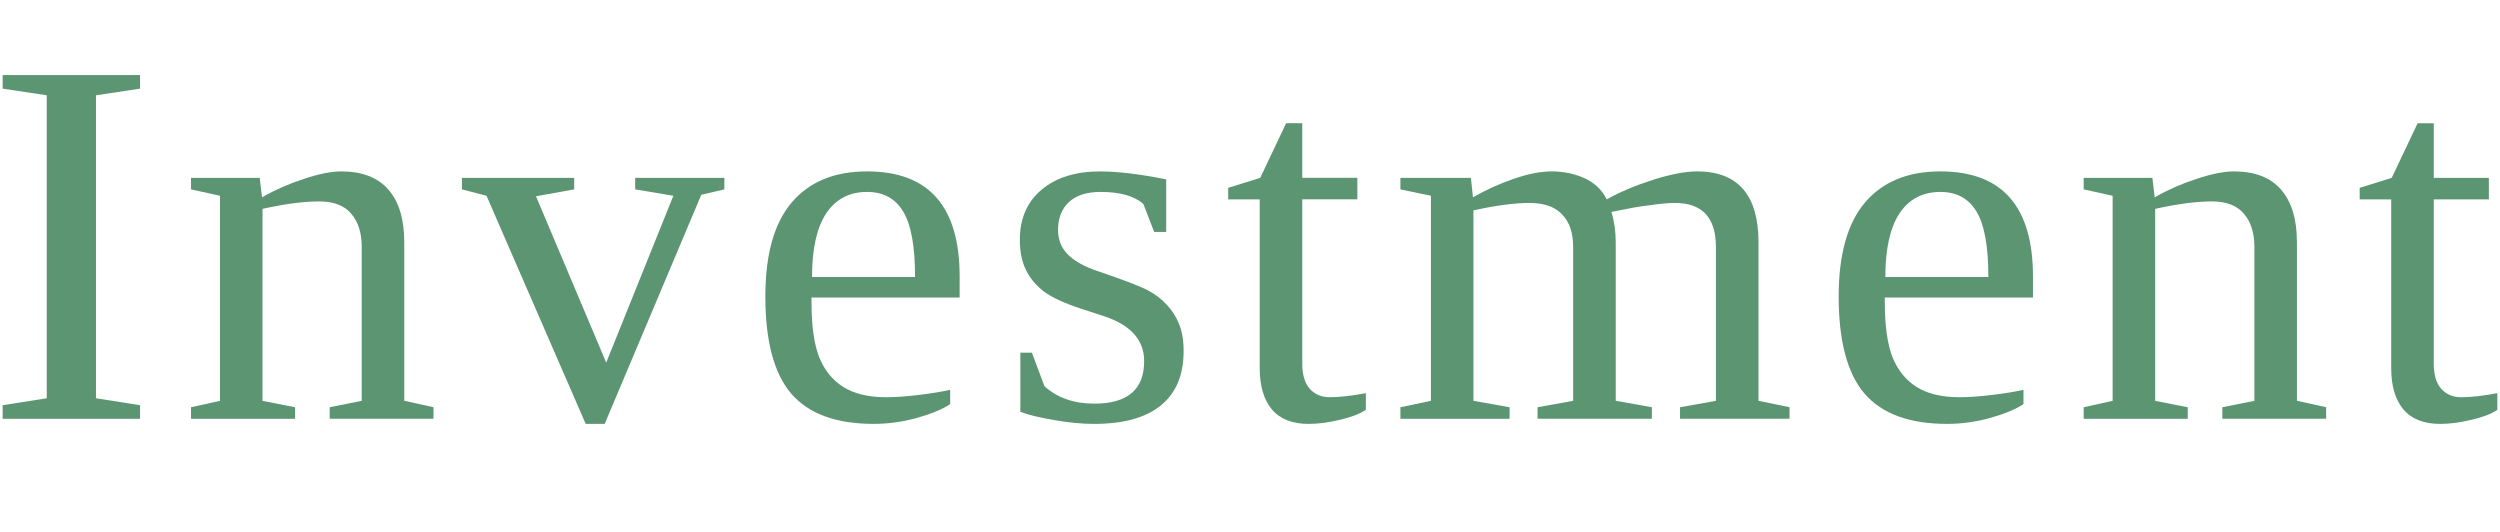
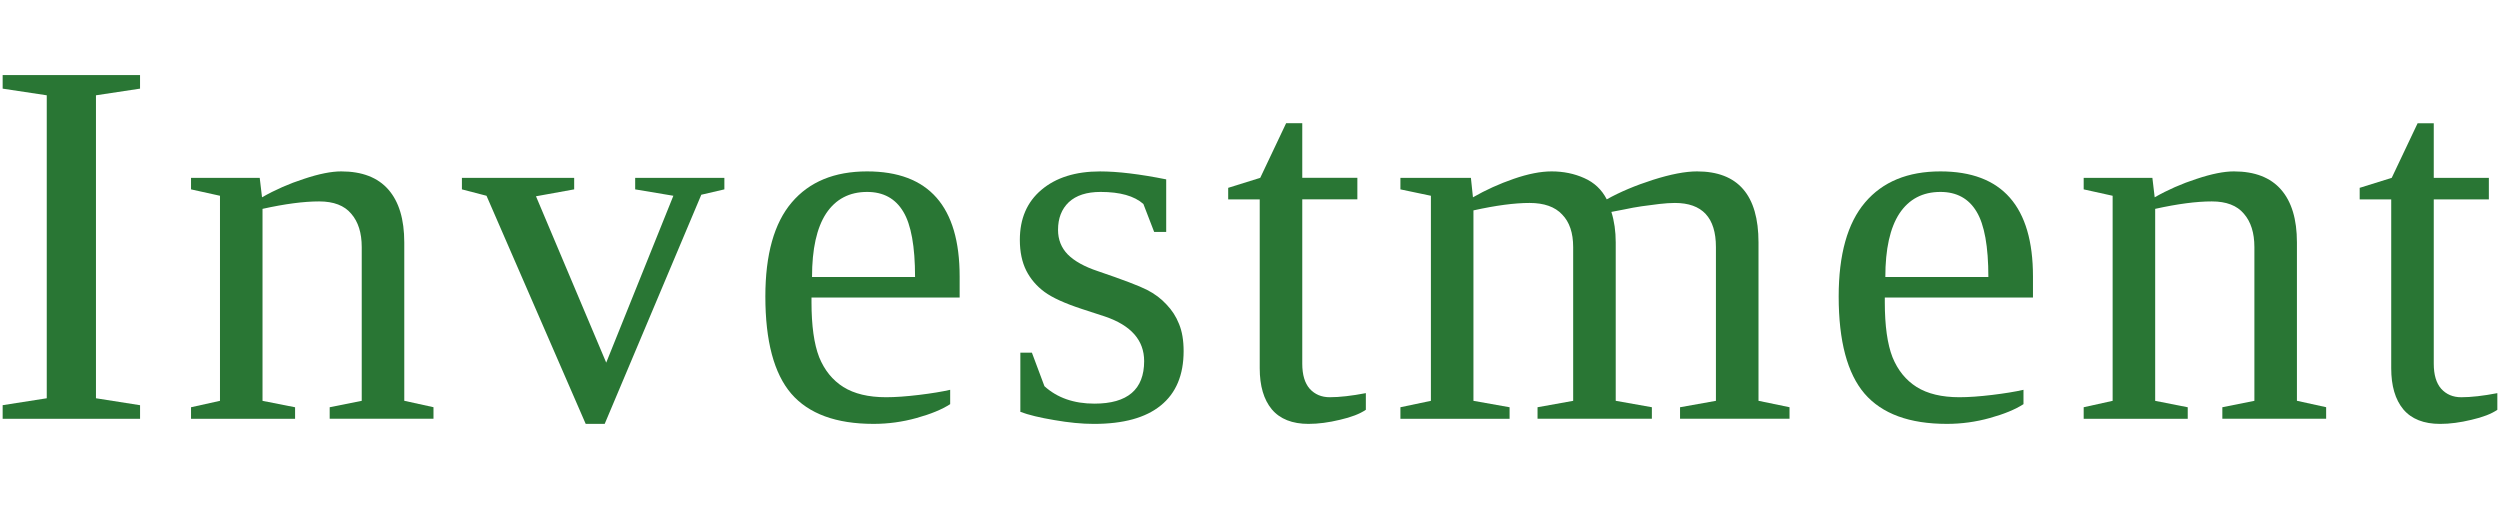
<svg xmlns="http://www.w3.org/2000/svg" width="127" height="27" version="1.1" id="svg10">
  <defs id="defs14" />
  <g fill="#96151D" fill-rule="evenodd" id="g8">
-     <g aria-label="Investment" style="font-style:normal;font-variant:normal;font-weight:normal;font-stretch:normal;font-size:26.667px;line-height:0;font-family:'Liberation Serif';-inkscape-font-specification:'Liberation Serif';letter-spacing:1.04px;word-spacing:0px;fill:#5b9571;fill-opacity:1;stroke:none" id="text829">
+     <g aria-label="Investment" style="font-style:normal;font-variant:normal;font-weight:normal;font-stretch:normal;font-size:26.667px;line-height:0;font-family:'Liberation Serif';-inkscape-font-specification:'Liberation Serif';letter-spacing:1.04px;word-spacing:0px;fill:#297634;fill-opacity:1;stroke:none" id="text829">
      <path d="m 4.875,20.232 2.24,0.352 v 0.69 H 0.135 V 20.583 L 2.375,20.232 V 4.841 L 0.135,4.503 V 3.813 H 7.114 V 4.503 L 4.875,4.841 Z" style="" id="path831" />
      <path d="m 13.311,10.023 q 1.003,-0.573 2.135,-0.938 1.133,-0.378 1.888,-0.378 1.589,0 2.396,0.924 0.807,0.924 0.807,2.682 v 8.047 l 1.484,0.326 v 0.586 H 16.748 V 20.688 l 1.628,-0.326 v -7.812 q 0,-1.081 -0.534,-1.693 -0.521,-0.625 -1.628,-0.625 -1.172,0 -2.878,0.378 v 9.753 l 1.654,0.326 v 0.586 H 9.704 V 20.688 L 11.175,20.362 V 9.945 L 9.704,9.62 V 9.034 h 3.49 z" style="" id="path833" />
      <path d="M 30.718,21.534 H 29.754 L 24.715,9.945 23.465,9.62 V 9.034 h 5.703 V 9.62 L 27.228,9.971 30.796,18.422 34.207,9.945 32.267,9.62 V 9.034 h 4.531 v 0.586 l -1.172,0.273 z" style="" id="path835" />
      <path d="m 41.224,15.115 v 0.234 q 0,1.797 0.391,2.799 0.404,0.99 1.224,1.51 0.833,0.521 2.174,0.521 0.703,0 1.667,-0.117 0.964,-0.117 1.589,-0.26 v 0.729 q -0.625,0.404 -1.706,0.703 -1.068,0.299 -2.188,0.299 -2.852,0 -4.18,-1.536 -1.315,-1.536 -1.315,-4.935 0,-3.203 1.341,-4.779 1.341,-1.576 3.828,-1.576 4.701,0 4.701,5.339 v 1.068 z m 2.826,-5.365 q -1.354,0 -2.083,1.094 -0.716,1.094 -0.716,3.229 h 5.234 q 0,-2.331 -0.599,-3.32 -0.599,-1.003 -1.836,-1.003 z" style="" id="path837" />
      <path d="m 60.128,17.836 q 0,1.823 -1.159,2.76 -1.146,0.938 -3.398,0.938 -0.911,0 -2.018,-0.195 -1.094,-0.182 -1.719,-0.417 v -3.008 h 0.586 l 0.638,1.706 q 0.977,0.885 2.539,0.885 2.526,0 2.526,-2.161 0,-1.589 -1.992,-2.266 l -1.159,-0.378 q -1.315,-0.43 -1.914,-0.872 -0.599,-0.443 -0.924,-1.081 -0.326,-0.651 -0.326,-1.562 0,-1.615 1.094,-2.539 1.107,-0.938 2.982,-0.938 1.341,0 3.359,0.404 V 11.781 h -0.612 l -0.547,-1.419 q -0.69,-0.612 -2.174,-0.612 -1.055,0 -1.615,0.521 -0.547,0.521 -0.547,1.406 0,0.742 0.495,1.25 0.508,0.508 1.523,0.846 1.914,0.651 2.5,0.951 0.586,0.299 0.99,0.742 0.417,0.43 0.638,0.99 0.234,0.56 0.234,1.38 z" style="" id="path839" />
      <path d="m 66.481,21.534 q -1.25,0 -1.875,-0.742 -0.612,-0.742 -0.612,-2.083 V 10.128 H 62.392 V 9.542 L 64.02,9.034 65.335,6.26 h 0.82 v 2.773 h 2.799 v 1.094 h -2.799 v 8.346 q 0,0.846 0.378,1.276 0.391,0.43 1.016,0.43 0.755,0 1.836,-0.208 v 0.846 q -0.456,0.312 -1.315,0.508 -0.859,0.208 -1.589,0.208 z" style="" id="path841" />
      <path d="m 74.826,10.023 q 0.977,-0.56 2.07,-0.938 1.094,-0.378 1.927,-0.378 0.898,0 1.654,0.339 0.768,0.339 1.146,1.081 1.003,-0.56 2.344,-0.99 1.354,-0.43 2.24,-0.43 3.125,0 3.125,3.607 v 8.047 l 1.576,0.326 v 0.586 H 85.346 V 20.688 l 1.823,-0.326 v -7.812 q 0,-2.24 -2.083,-2.24 -0.339,0 -0.794,0.052 -0.443,0.052 -0.898,0.117 -0.443,0.065 -0.859,0.156 -0.404,0.078 -0.677,0.13 0.221,0.703 0.221,1.549 v 8.047 l 1.836,0.326 v 0.586 H 78.107 V 20.688 l 1.81,-0.326 v -7.812 q 0,-1.081 -0.56,-1.654 -0.547,-0.586 -1.654,-0.586 -1.146,0 -2.852,0.378 v 9.674 l 1.836,0.326 v 0.586 H 71.141 V 20.688 L 72.69,20.362 V 9.945 L 71.141,9.62 V 9.034 h 3.581 z" style="" id="path843" />
      <path d="m 95.748,15.115 v 0.234 q 0,1.797 0.391,2.799 0.404,0.99 1.224,1.51 0.833,0.521 2.174,0.521 0.703,0 1.667,-0.117 0.964,-0.117 1.589,-0.26 v 0.729 q -0.625,0.404 -1.706,0.703 -1.068,0.299 -2.187,0.299 -2.852,0 -4.18,-1.536 -1.315,-1.536 -1.315,-4.935 0,-3.203 1.341,-4.779 1.341,-1.576 3.828,-1.576 4.701,0 4.701,5.339 v 1.068 z m 2.826,-5.365 q -1.354,0 -2.083,1.094 -0.716,1.094 -0.716,3.229 h 5.234 q 0,-2.331 -0.599,-3.32 -0.599,-1.003 -1.836,-1.003 z" style="" id="path845" />
      <path d="m 109.458,10.023 q 1.003,-0.573 2.135,-0.938 1.133,-0.378 1.888,-0.378 1.589,0 2.396,0.924 0.807,0.924 0.807,2.682 v 8.047 l 1.484,0.326 v 0.586 h -5.273 V 20.688 l 1.628,-0.326 v -7.812 q 0,-1.081 -0.534,-1.693 -0.521,-0.625 -1.628,-0.625 -1.172,0 -2.878,0.378 v 9.753 l 1.654,0.326 v 0.586 h -5.286 V 20.688 l 1.471,-0.326 V 9.945 L 105.851,9.62 V 9.034 h 3.49 z" style="" id="path847" />
      <path d="m 123.961,21.534 q -1.25,0 -1.875,-0.742 -0.612,-0.742 -0.612,-2.083 v -8.581 h -1.602 V 9.542 l 1.628,-0.508 1.315,-2.773 h 0.82 v 2.773 h 2.799 v 1.094 h -2.799 v 8.346 q 0,0.846 0.378,1.276 0.391,0.43 1.016,0.43 0.755,0 1.836,-0.208 v 0.846 q -0.456,0.312 -1.315,0.508 -0.859,0.208 -1.589,0.208 z" style="" id="path849" />
    </g>
  </g>
</svg>
